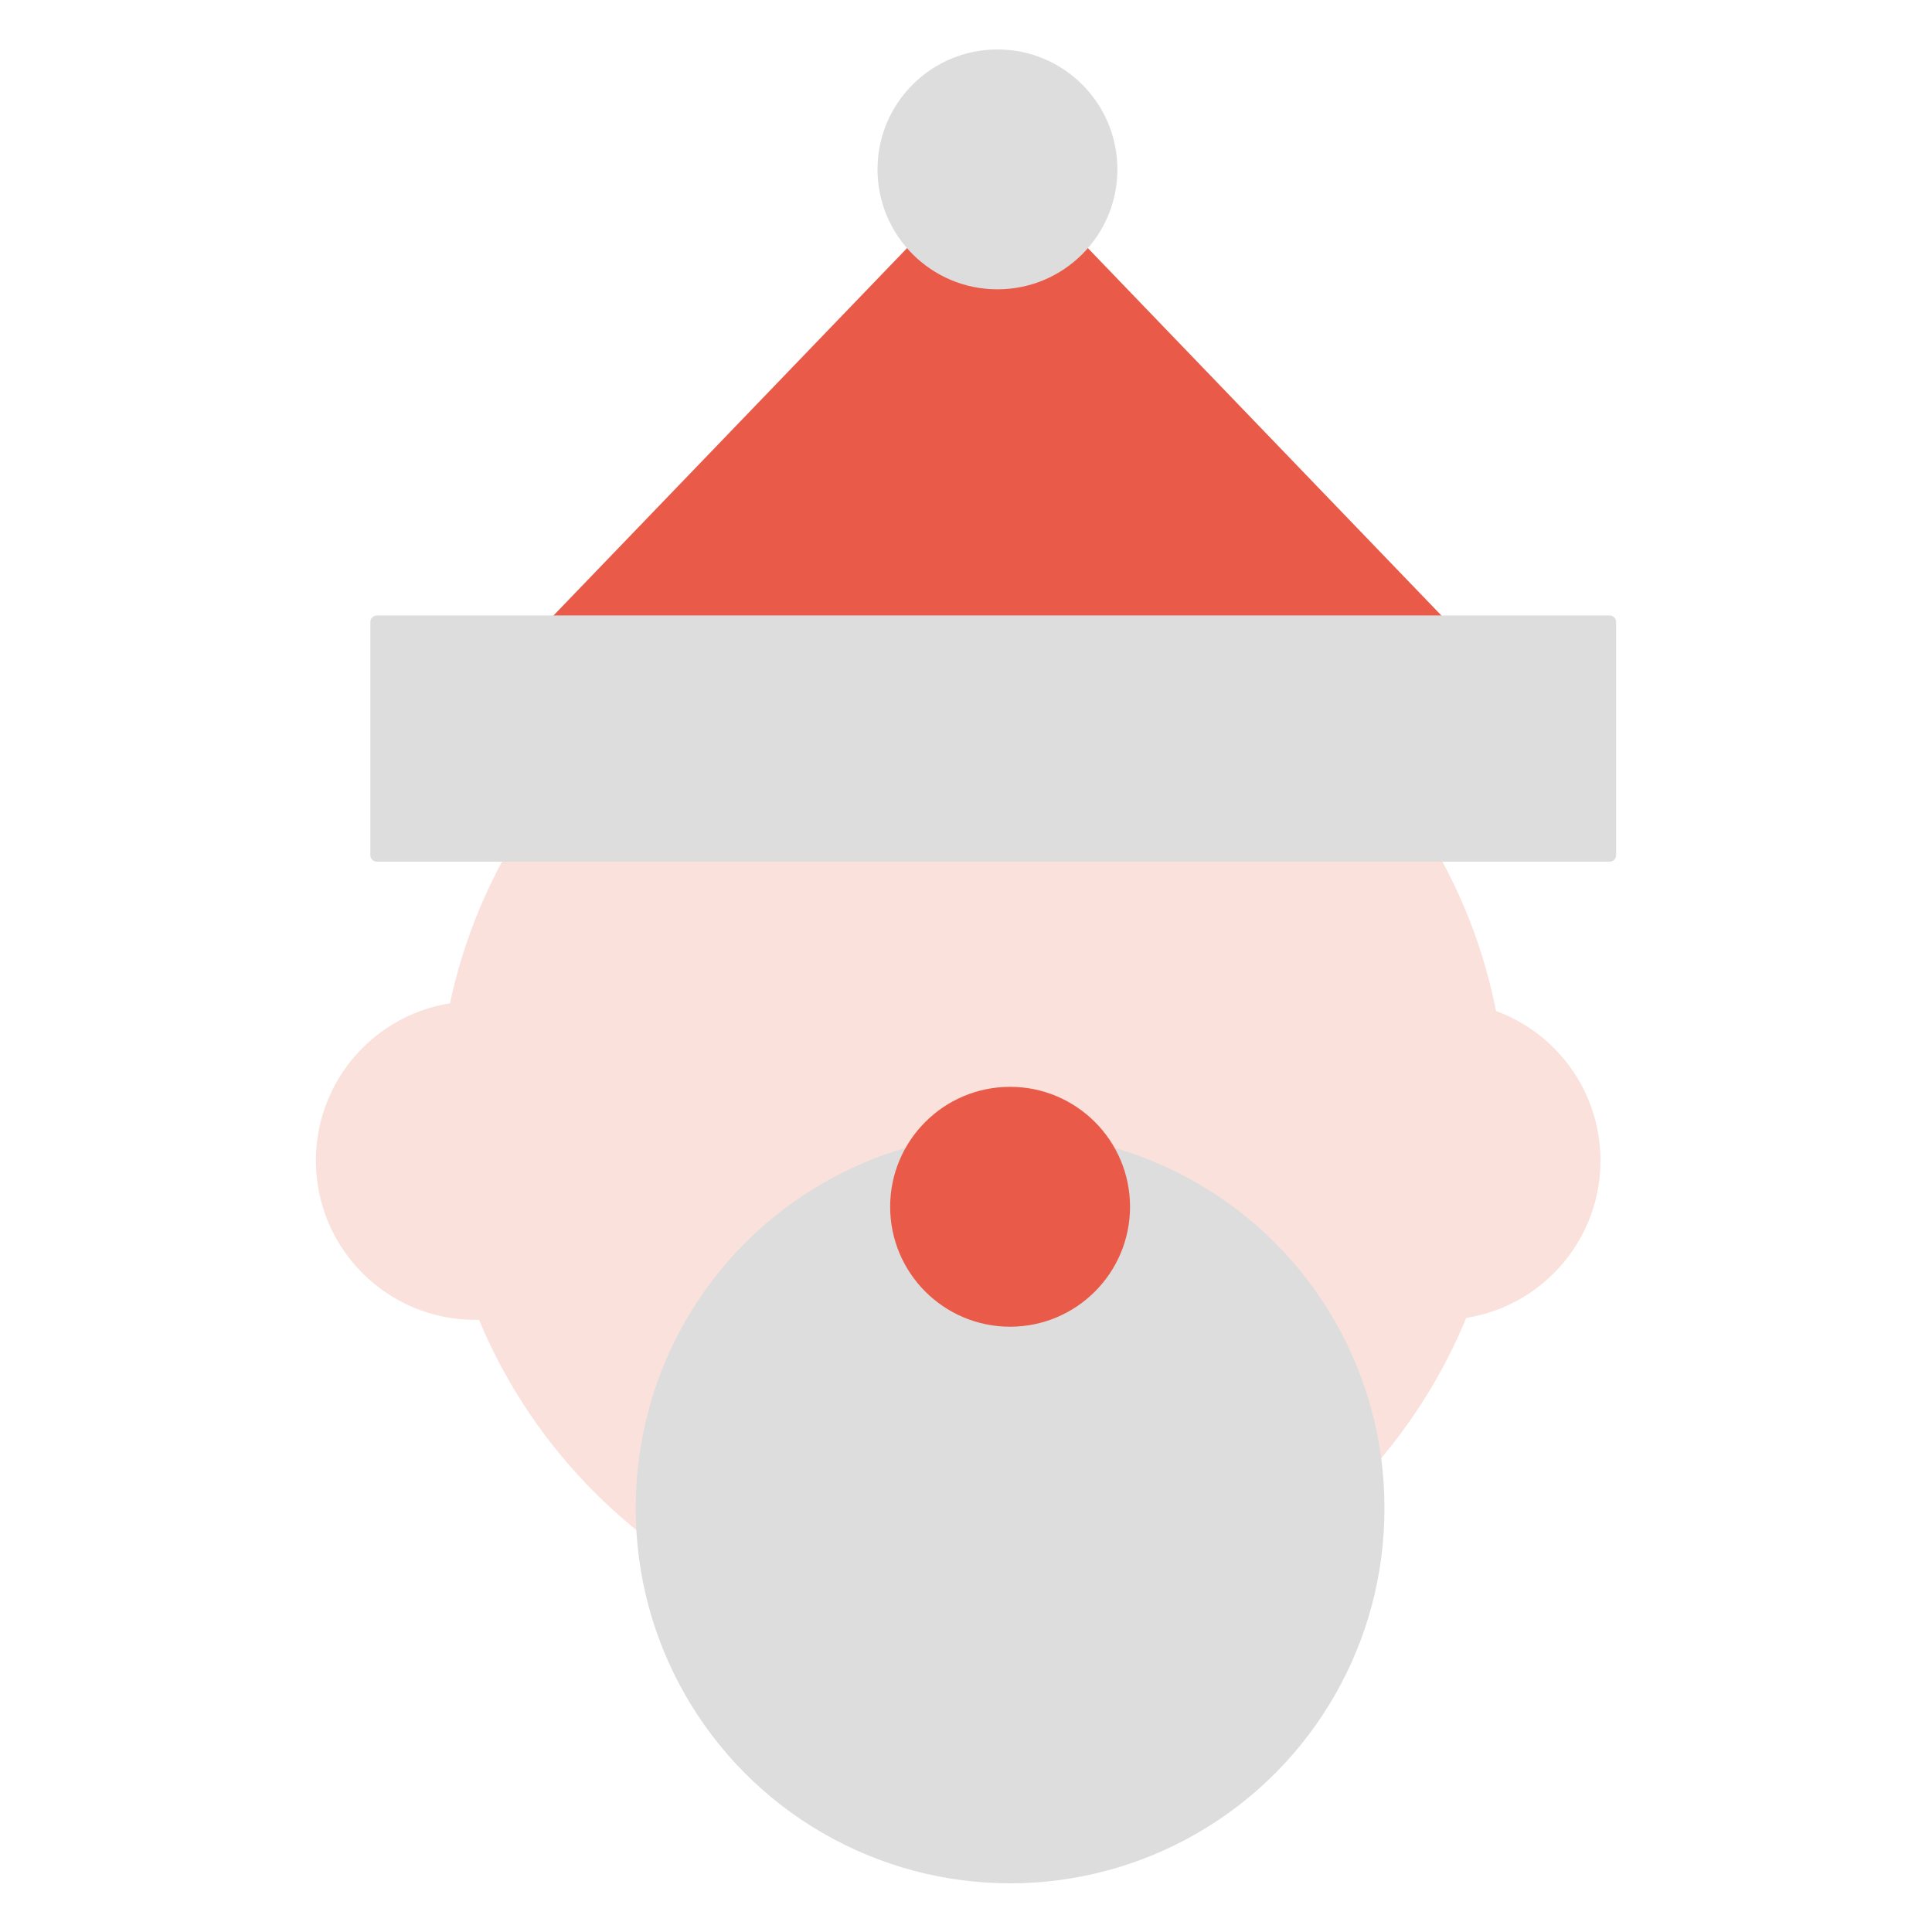
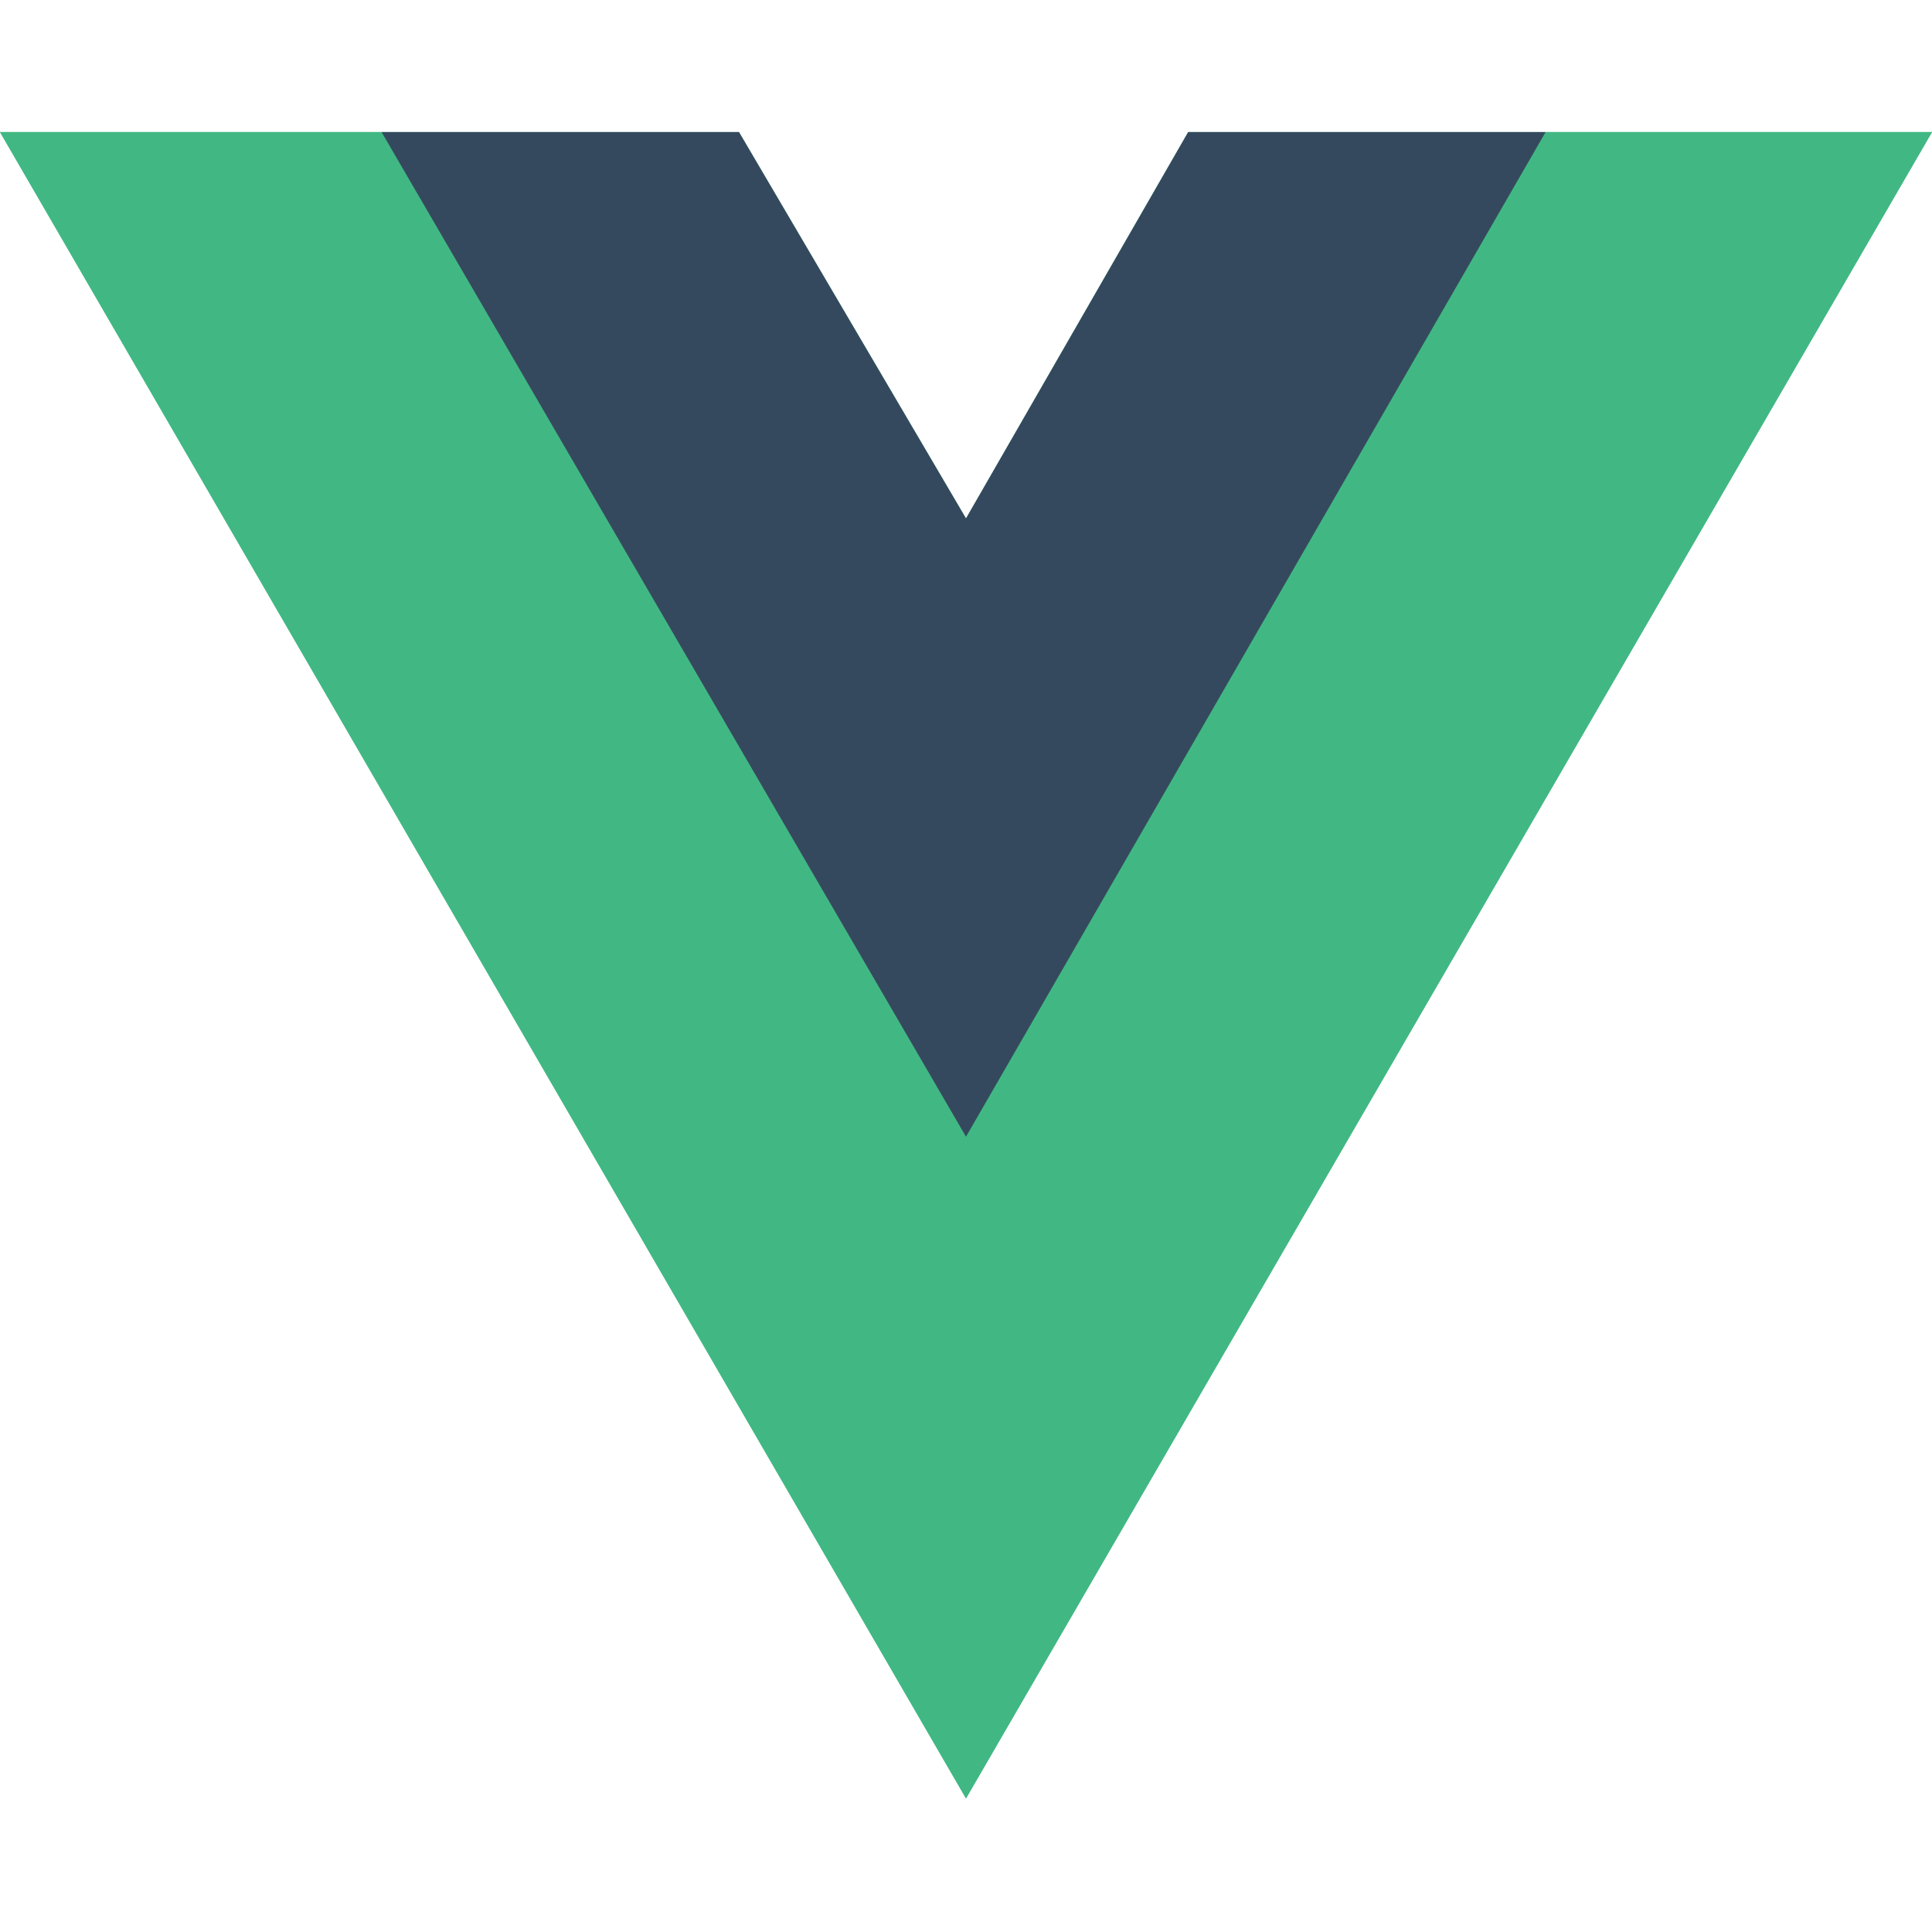
- <svg xmlns="http://www.w3.org/2000/svg" viewBox="0 0 1024 1024" class="icon" version="1.1" fill="#000000">
-   <g id="SVGRepo_bgCarrier" stroke-width="0" />
-   <g id="SVGRepo_tracerCarrier" stroke-linecap="round" stroke-linejoin="round" />
-   <g id="SVGRepo_iconCarrier">
-     <path d="M763.864 615.134m-84.419 0a84.419 84.419 0 1 0 168.838 0 84.419 84.419 0 1 0-168.838 0Z" fill="#FAE1DC" />
-     <path d="M251.846 615.134m-84.419 0a84.419 84.419 0 1 0 168.838 0 84.419 84.419 0 1 0-168.838 0Z" fill="#FAE1DC" />
-     <path d="M515.298 590.933m-282.996 0a282.996 282.996 0 1 0 565.992 0 282.996 282.996 0 1 0-565.992 0Z" fill="#FAE1DC" />
-     <path d="M256.22 364.84l272.448-283.137 272.448 283.137z" fill="#E95B48" />
-     <path d="M853.116 456.703H199.741c-1.905 0-3.457-1.552-3.457-3.457V329.668c0-1.905 1.552-3.457 3.457-3.457h653.375c1.905 0 3.457 1.552 3.457 3.457v123.612c0 1.905-1.552 3.422-3.457 3.422z" fill="#DDDDDD" />
-     <path d="M528.669 89.781m-63.57 0a63.57 63.57 0 1 0 127.14 0 63.57 63.57 0 1 0-127.14 0Z" fill="#DDDDDD" />
-     <path d="M535.371 799.353m-198.401 0a198.401 198.401 0 1 0 396.801 0 198.401 198.401 0 1 0-396.801 0Z" fill="#DDDDDD" />
-     <path d="M535.371 639.616m-63.57 0a63.57 63.57 0 1 0 127.14 0 63.57 63.57 0 1 0-127.14 0Z" fill="#E95B48" />
-   </g>
+ <svg xmlns="http://www.w3.org/2000/svg" width="40" height="40" viewBox="0 0 256 221">
+   <path fill="#41B883" d="M204.8 0H256L128 220.8L0 0h97.92L128 51.2L157.44 0h47.36Z" />
+   <path fill="#41B883" d="m0 0l128 220.8L256 0h-51.2L128 132.48L50.56 0H0Z" />
+   <path fill="#35495E" d="M50.56 0L128 133.12L204.8 0h-47.36L128 51.2L97.92 0H50.56Z" />
</svg>
